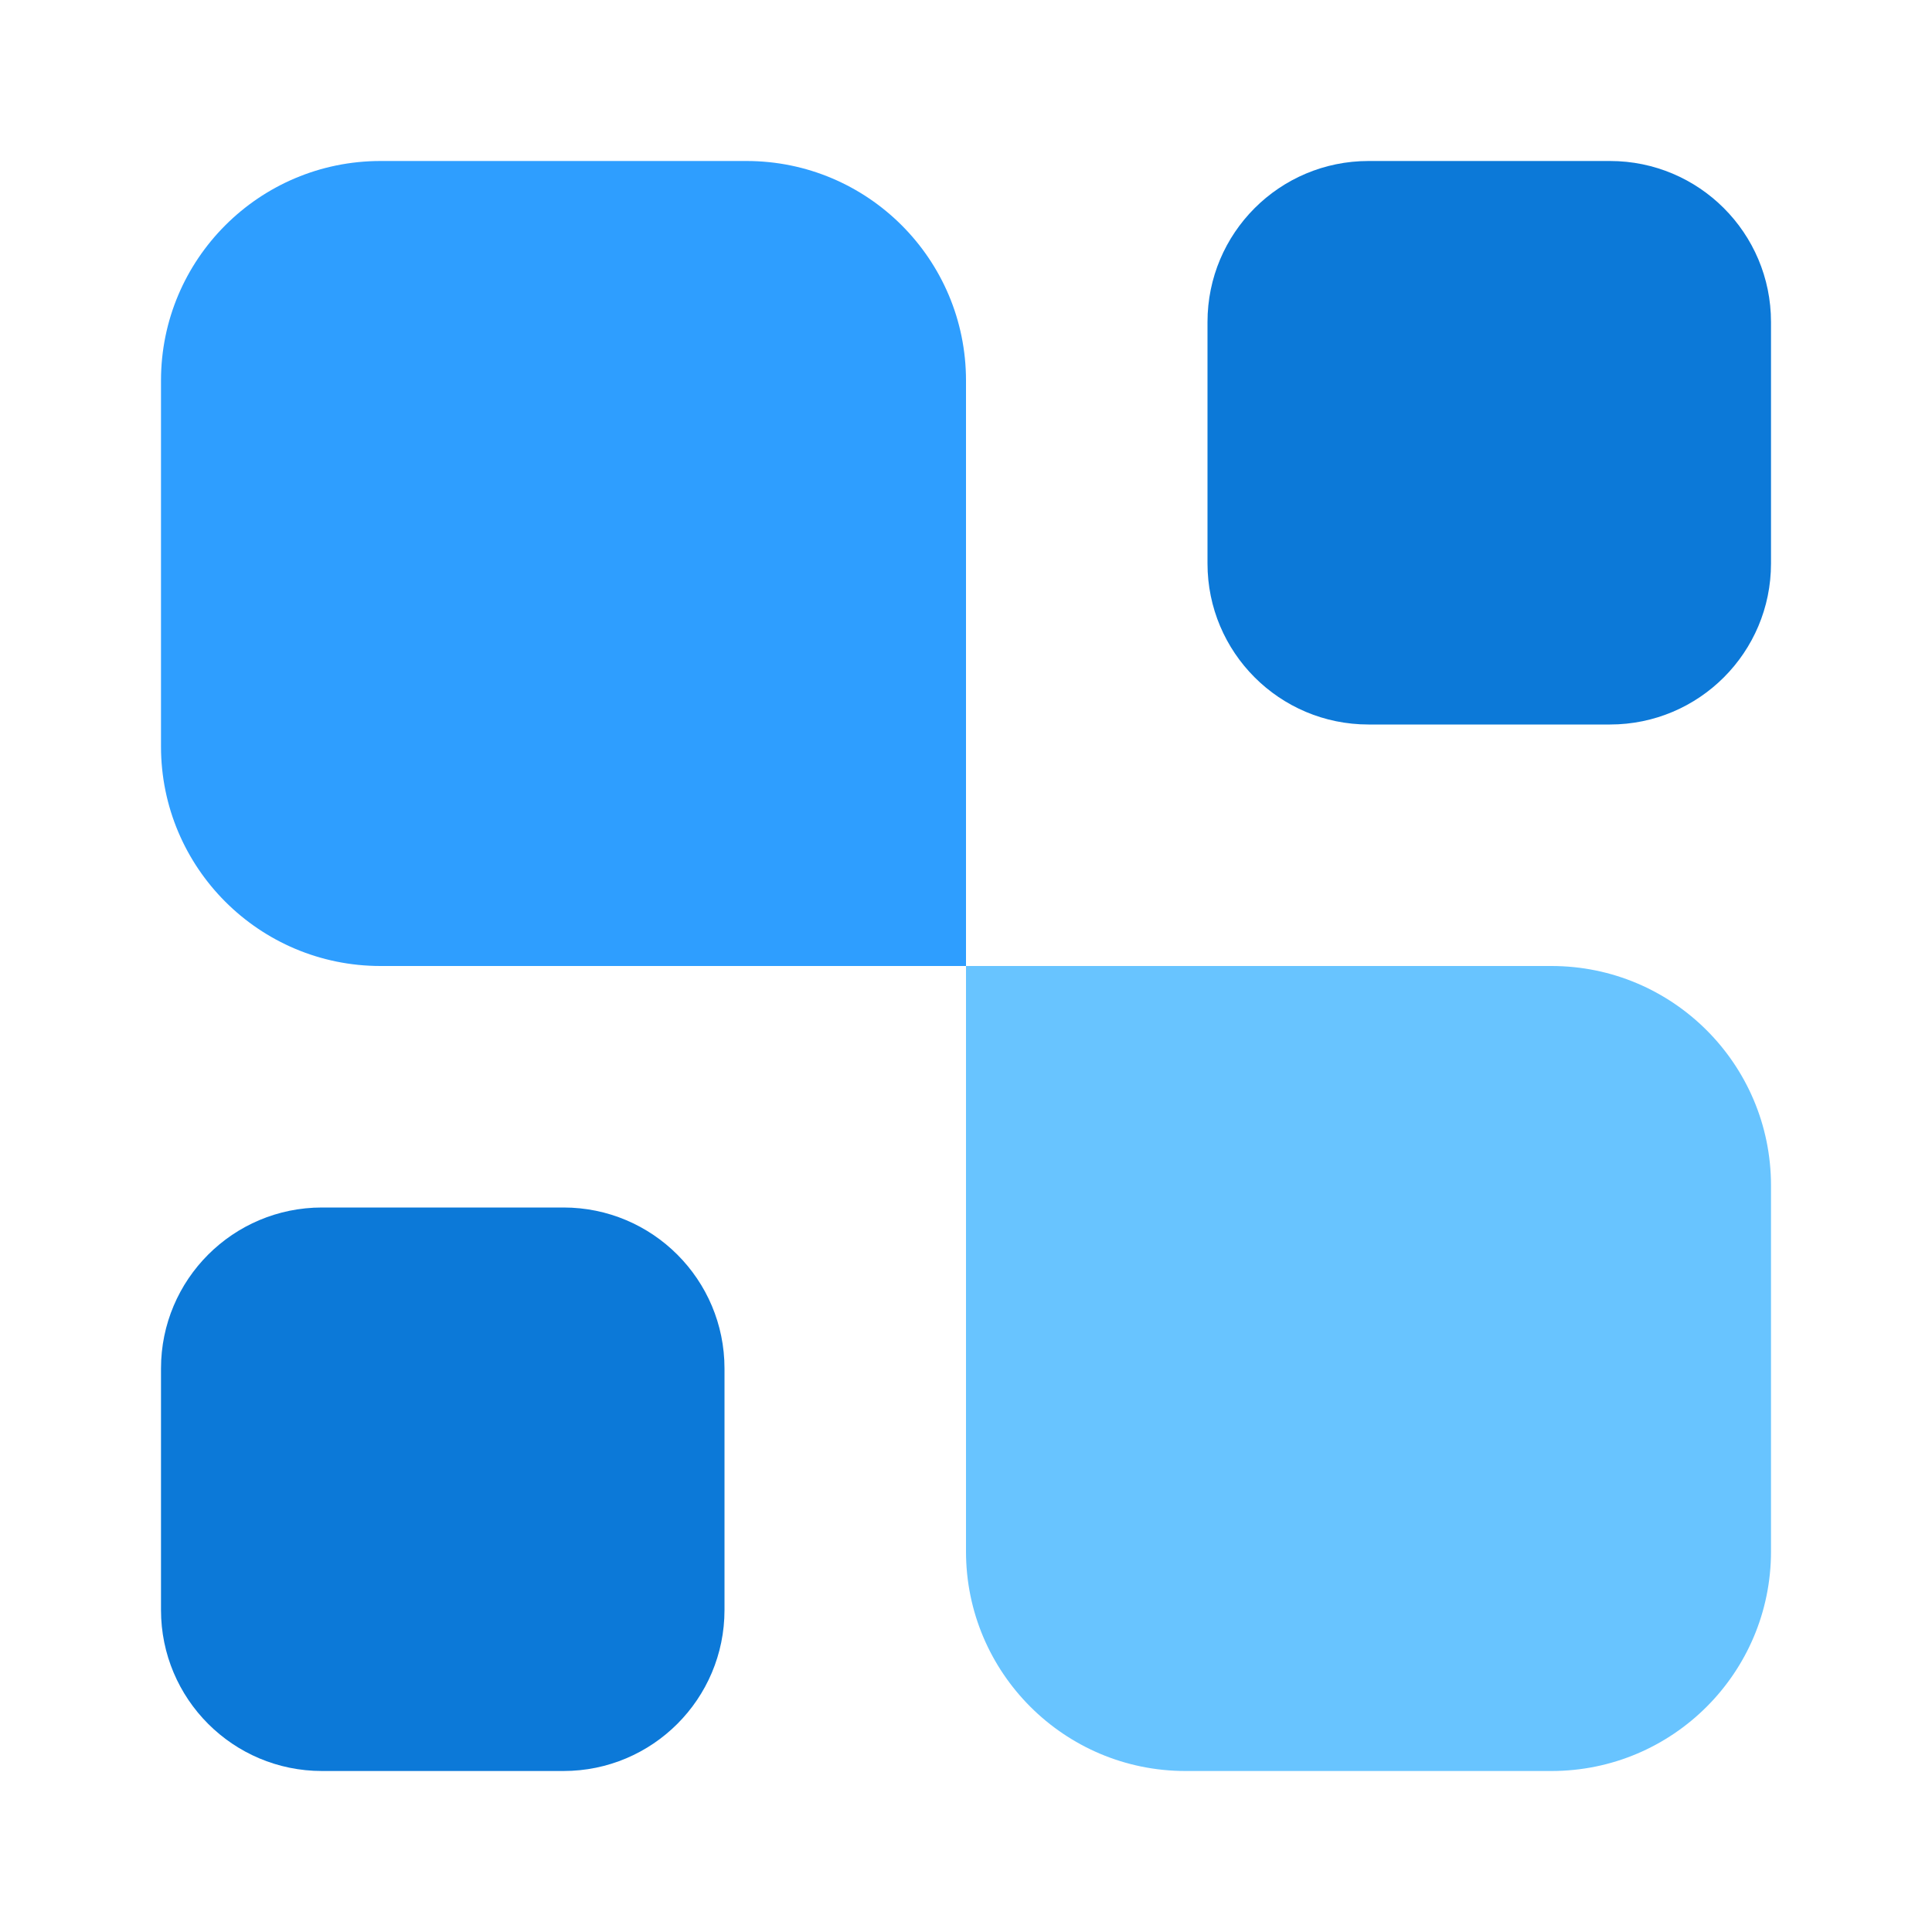
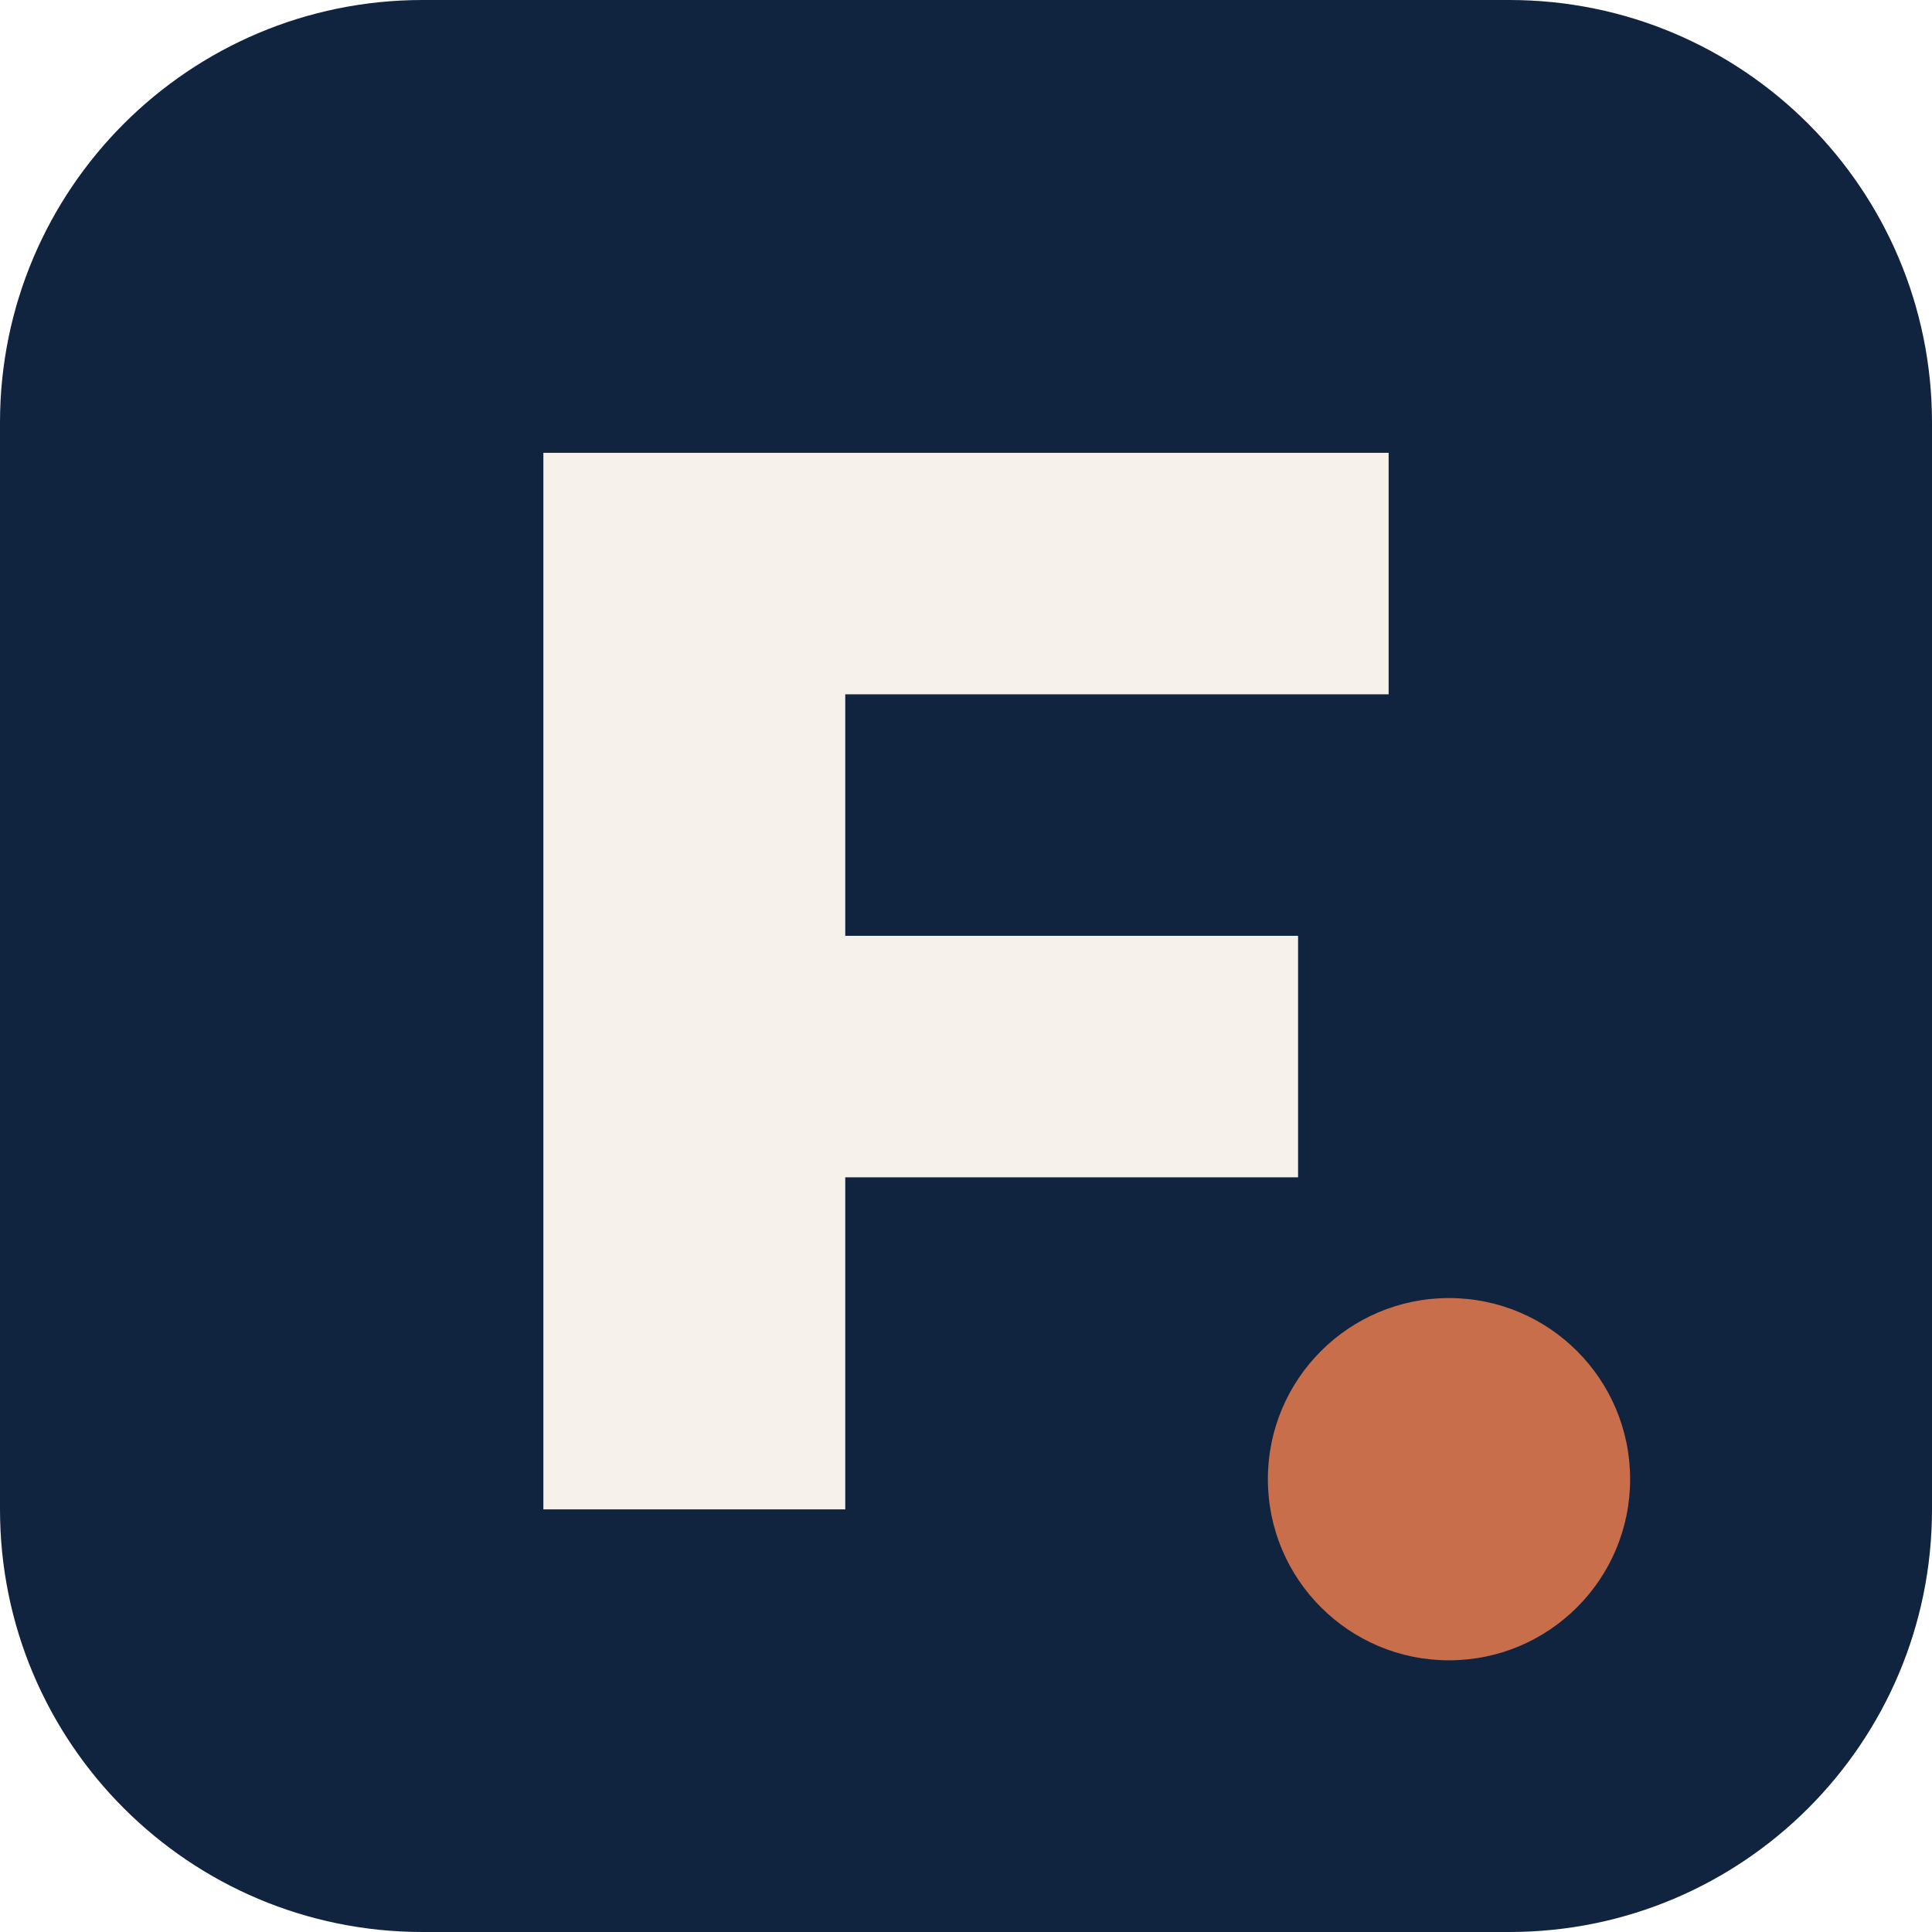
- <svg xmlns="http://www.w3.org/2000/svg" width="24" height="24" viewBox="0 0 24 24" fill="none">
-   <path d="M22 19.273C22 20.779 20.779 22 19.273 22H14.727C13.221 22 12 20.779 12 19.273V12H19.273C20.779 12 22 13.221 22 14.727V19.273Z" fill="#68C4FF" />
-   <path d="M20 2C21.105 2 22 2.895 22 4V7C22 8.105 21.105 9 20 9H17C15.895 9 15 8.105 15 7V4C15 2.895 15.895 2 17 2H20Z" fill="#0C79D8" />
-   <path d="M7 15C8.105 15 9 15.895 9 17V20C9 21.105 8.105 22 7 22H4C2.895 22 2 21.105 2 20V17C2 15.895 2.895 15 4 15H7Z" fill="#0C79D8" />
-   <path d="M12 12H4.727C3.221 12 2 10.779 2 9.273V4.727C2 3.221 3.221 2 4.727 2H9.273C10.779 2 12 3.221 12 4.727V12Z" fill="#2E9EFF" />
+ <svg xmlns="http://www.w3.org/2000/svg" width="64" height="64" viewBox="0 0 64 64" fill="none">
+   <rect width="64" height="64" rx="14" fill="#10233F" />
+   <path d="M18 15H46V23H28V31H43V39H28V50H18V15Z" fill="#F7F2E9" />
+   <circle cx="48" cy="49" r="6" fill="#C96E4B" />
</svg>
